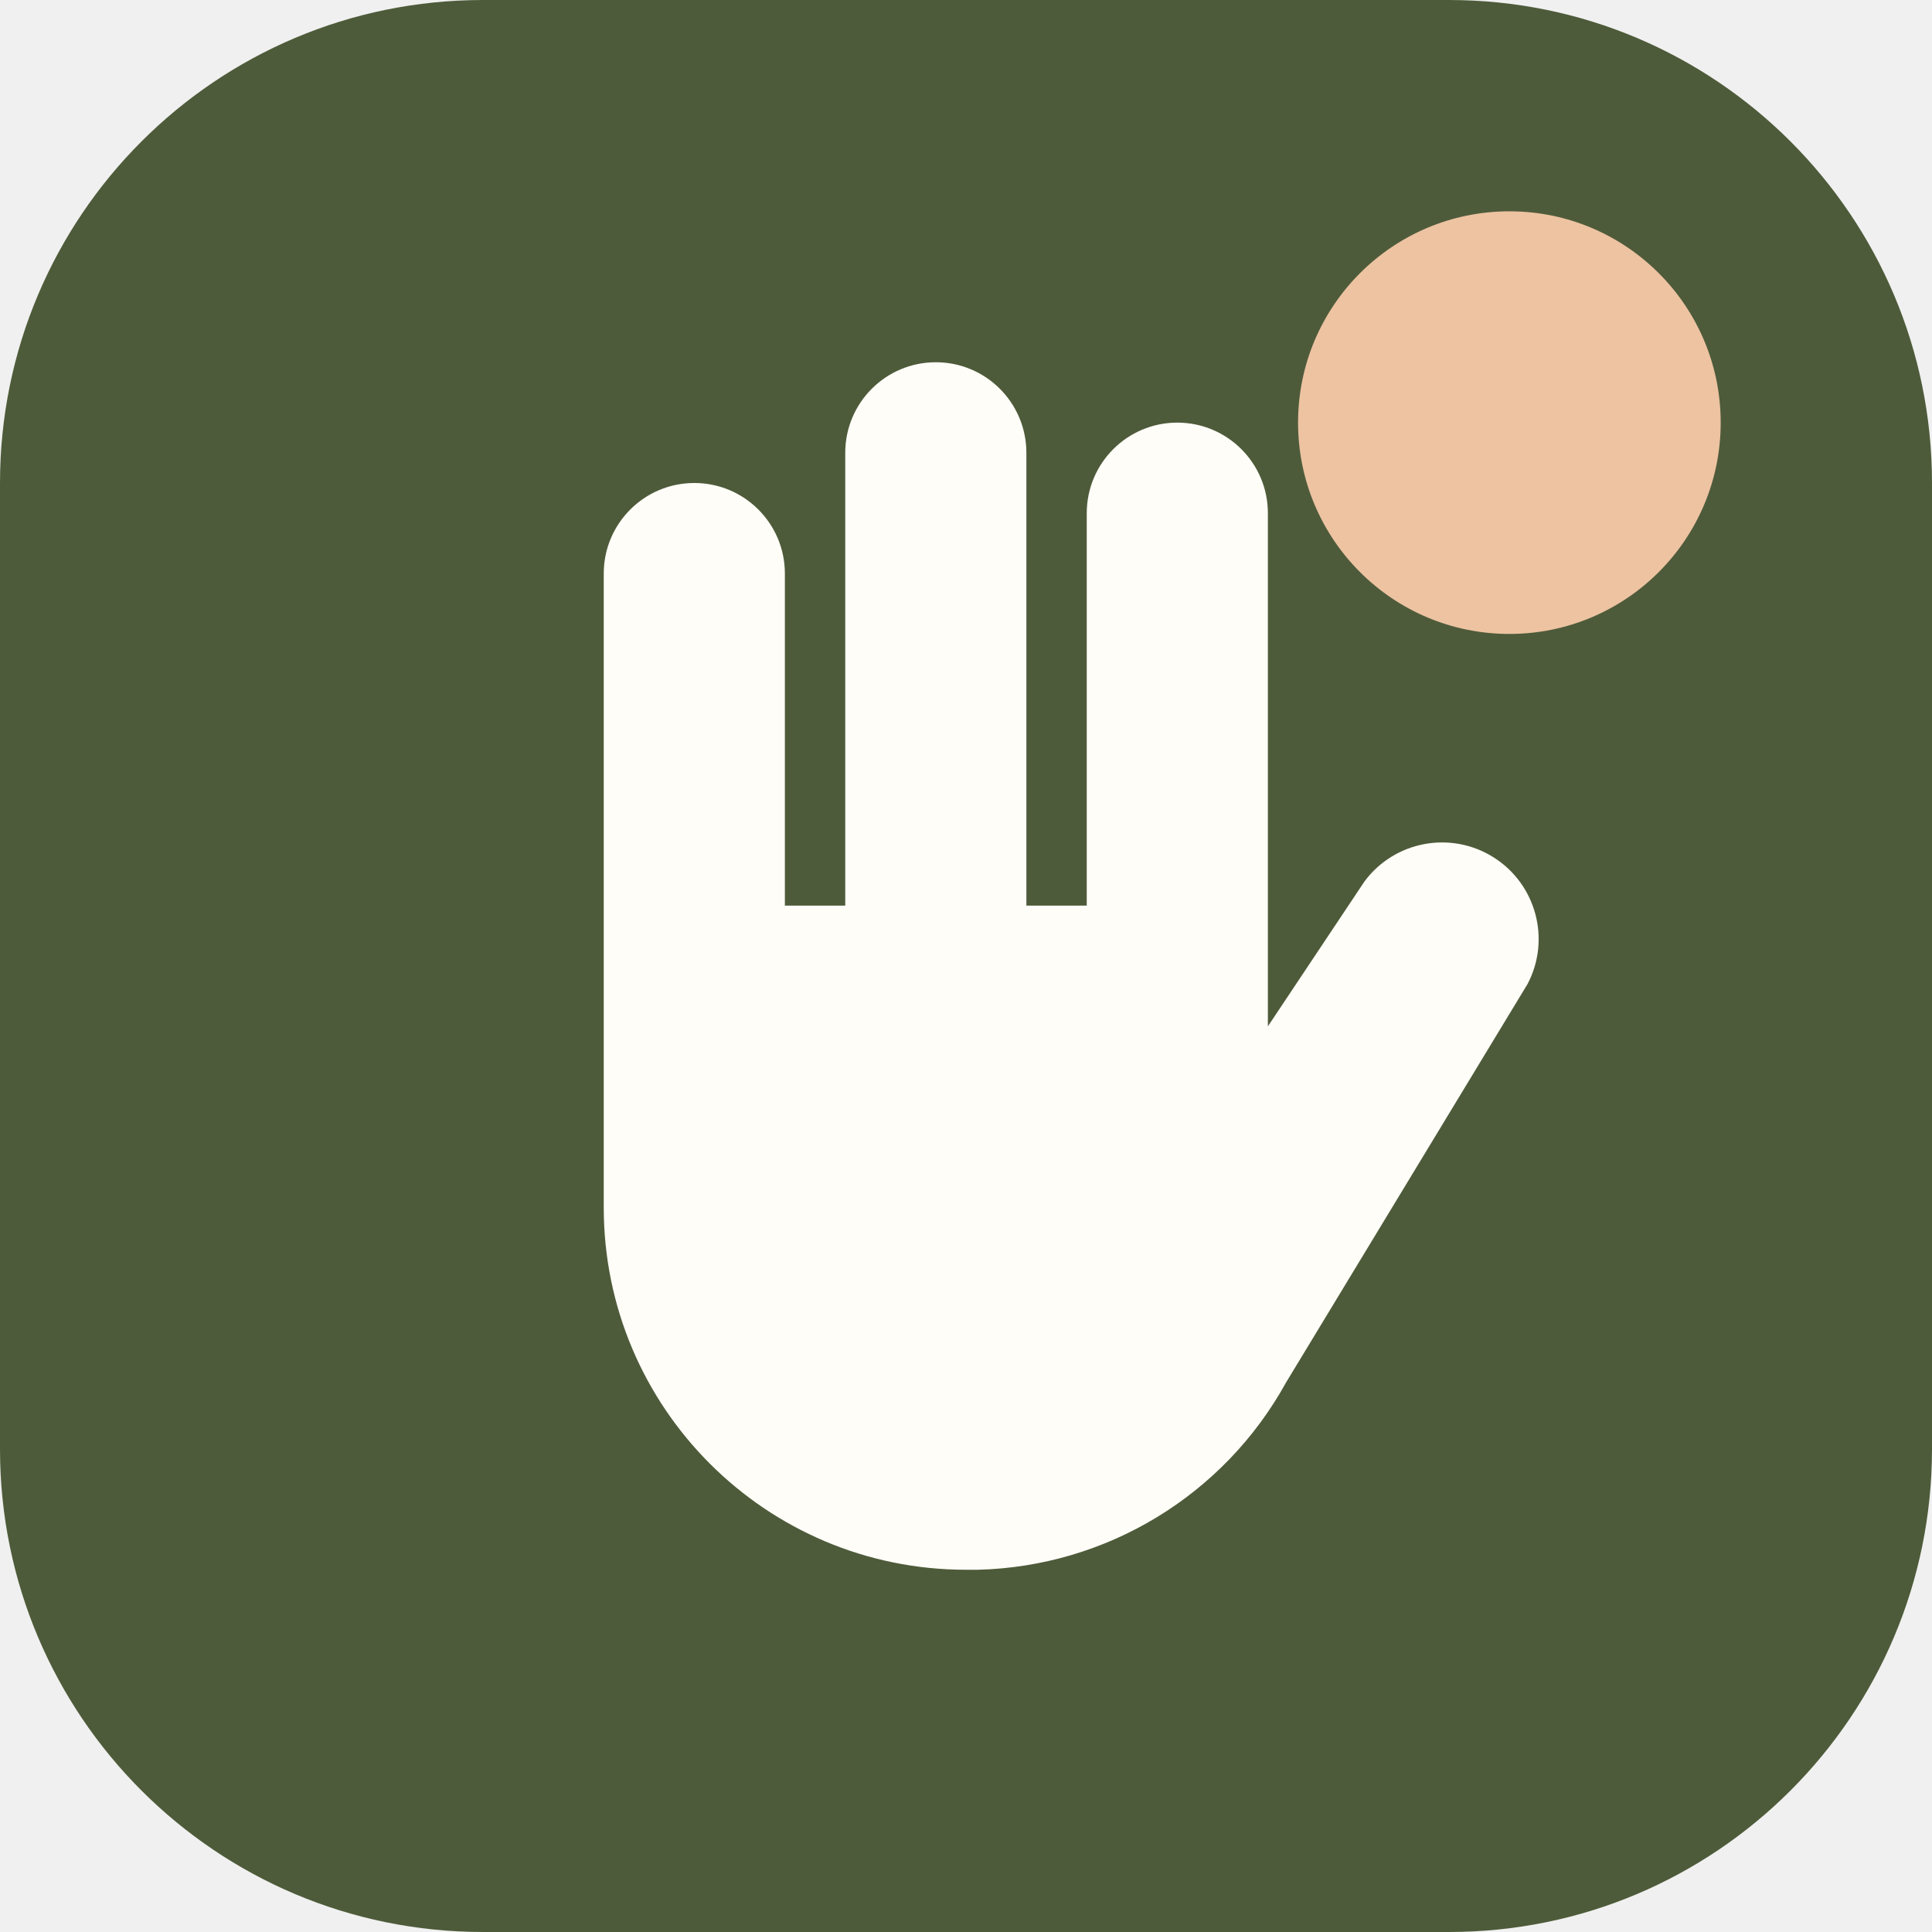
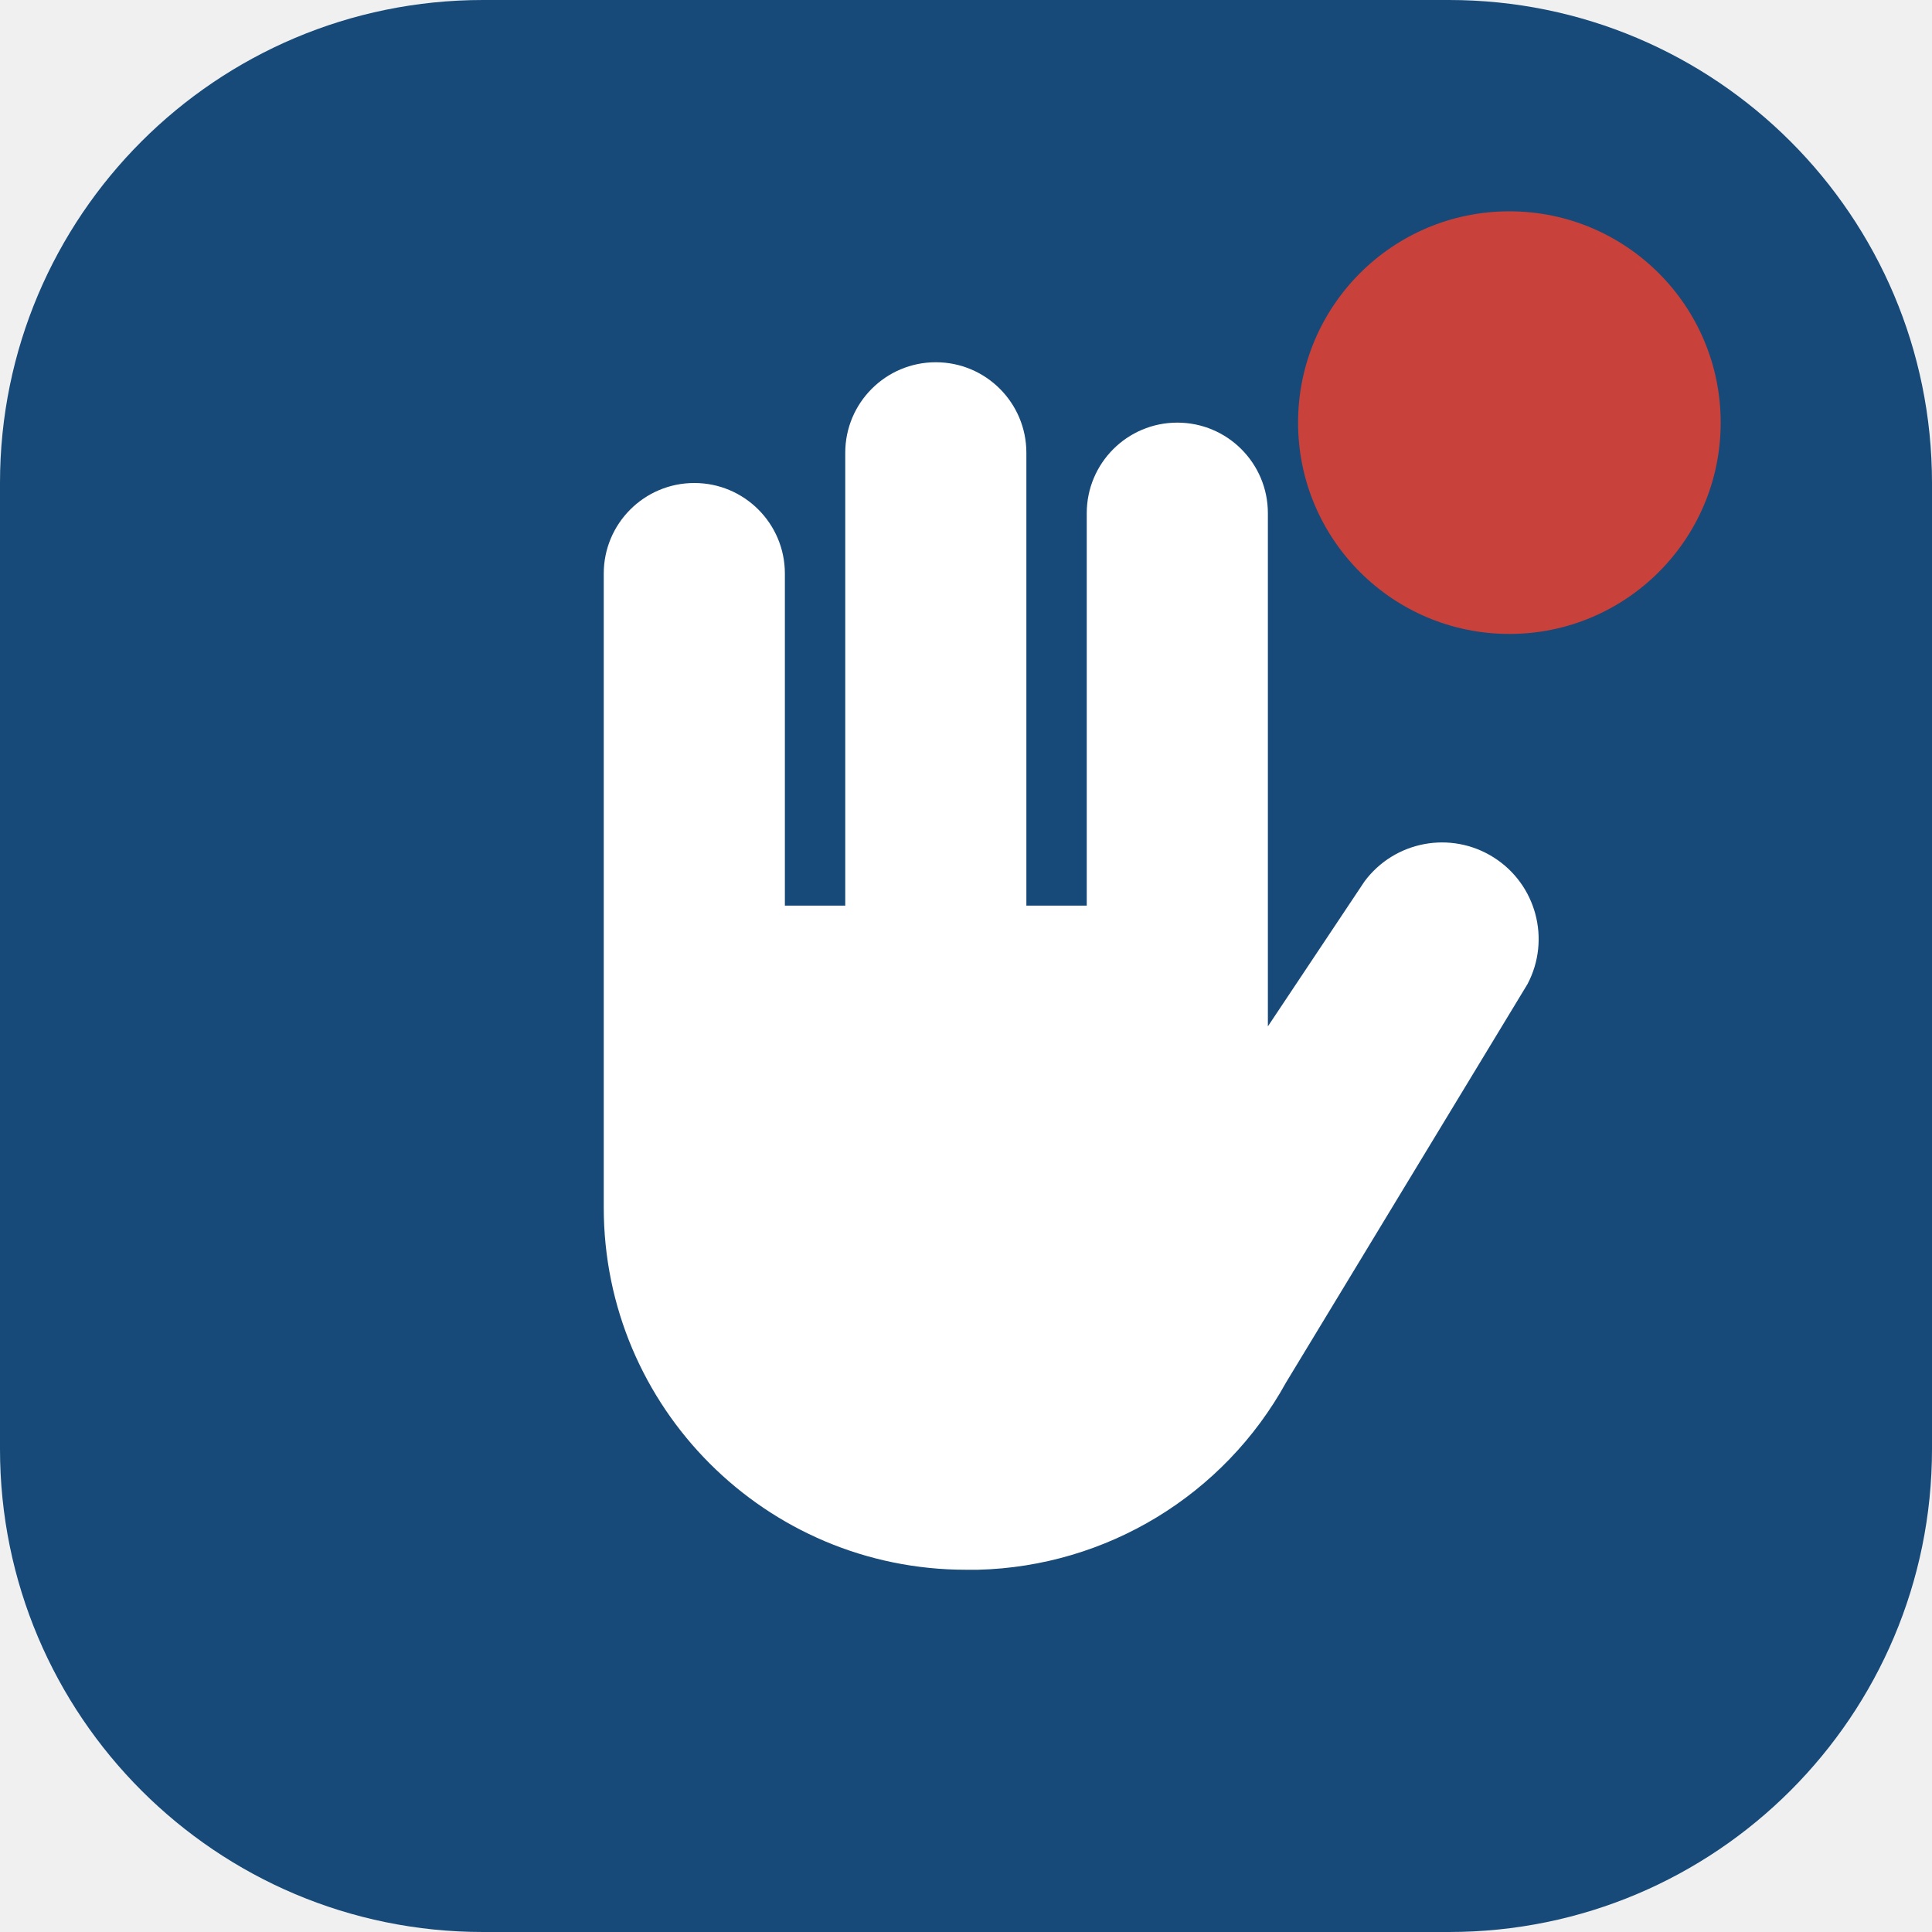
<svg xmlns="http://www.w3.org/2000/svg" viewBox="0 0 32 32">
-   <rect width="32" height="32" rx="8" fill="#4E5B3A" />
-   <path d="M10 17V9.5a1.5 1.5 0 0 1 3 0V15h1V7.5a1.5 1.5 0 0 1 3 0V15h1V8.5a1.5 1.5 0 0 1 3 0V17l1.6-2.4a1.6 1.6 0 0 1 2.7 1.7l-4 6.6A6 6 0 0 1 16.2 26H16a6 6 0 0 1-6-6z" fill="#FFFDF8" />
-   <circle cx="25" cy="7" r="3.5" fill="#EDC3A2" />
+   <rect width="32" height="32" rx="8" fill="#174A78" />
+   <path d="M10 17V9.5a1.5 1.5 0 0 1 3 0V15h1V7.5a1.5 1.5 0 0 1 3 0V15h1V8.5a1.5 1.5 0 0 1 3 0V17l1.6-2.4a1.6 1.6 0 0 1 2.7 1.7l-4 6.6A6 6 0 0 1 16.2 26H16a6 6 0 0 1-6-6z" fill="#FFFFFF" />
+   <circle cx="25" cy="7" r="3.5" fill="#C8413A" />
</svg>
